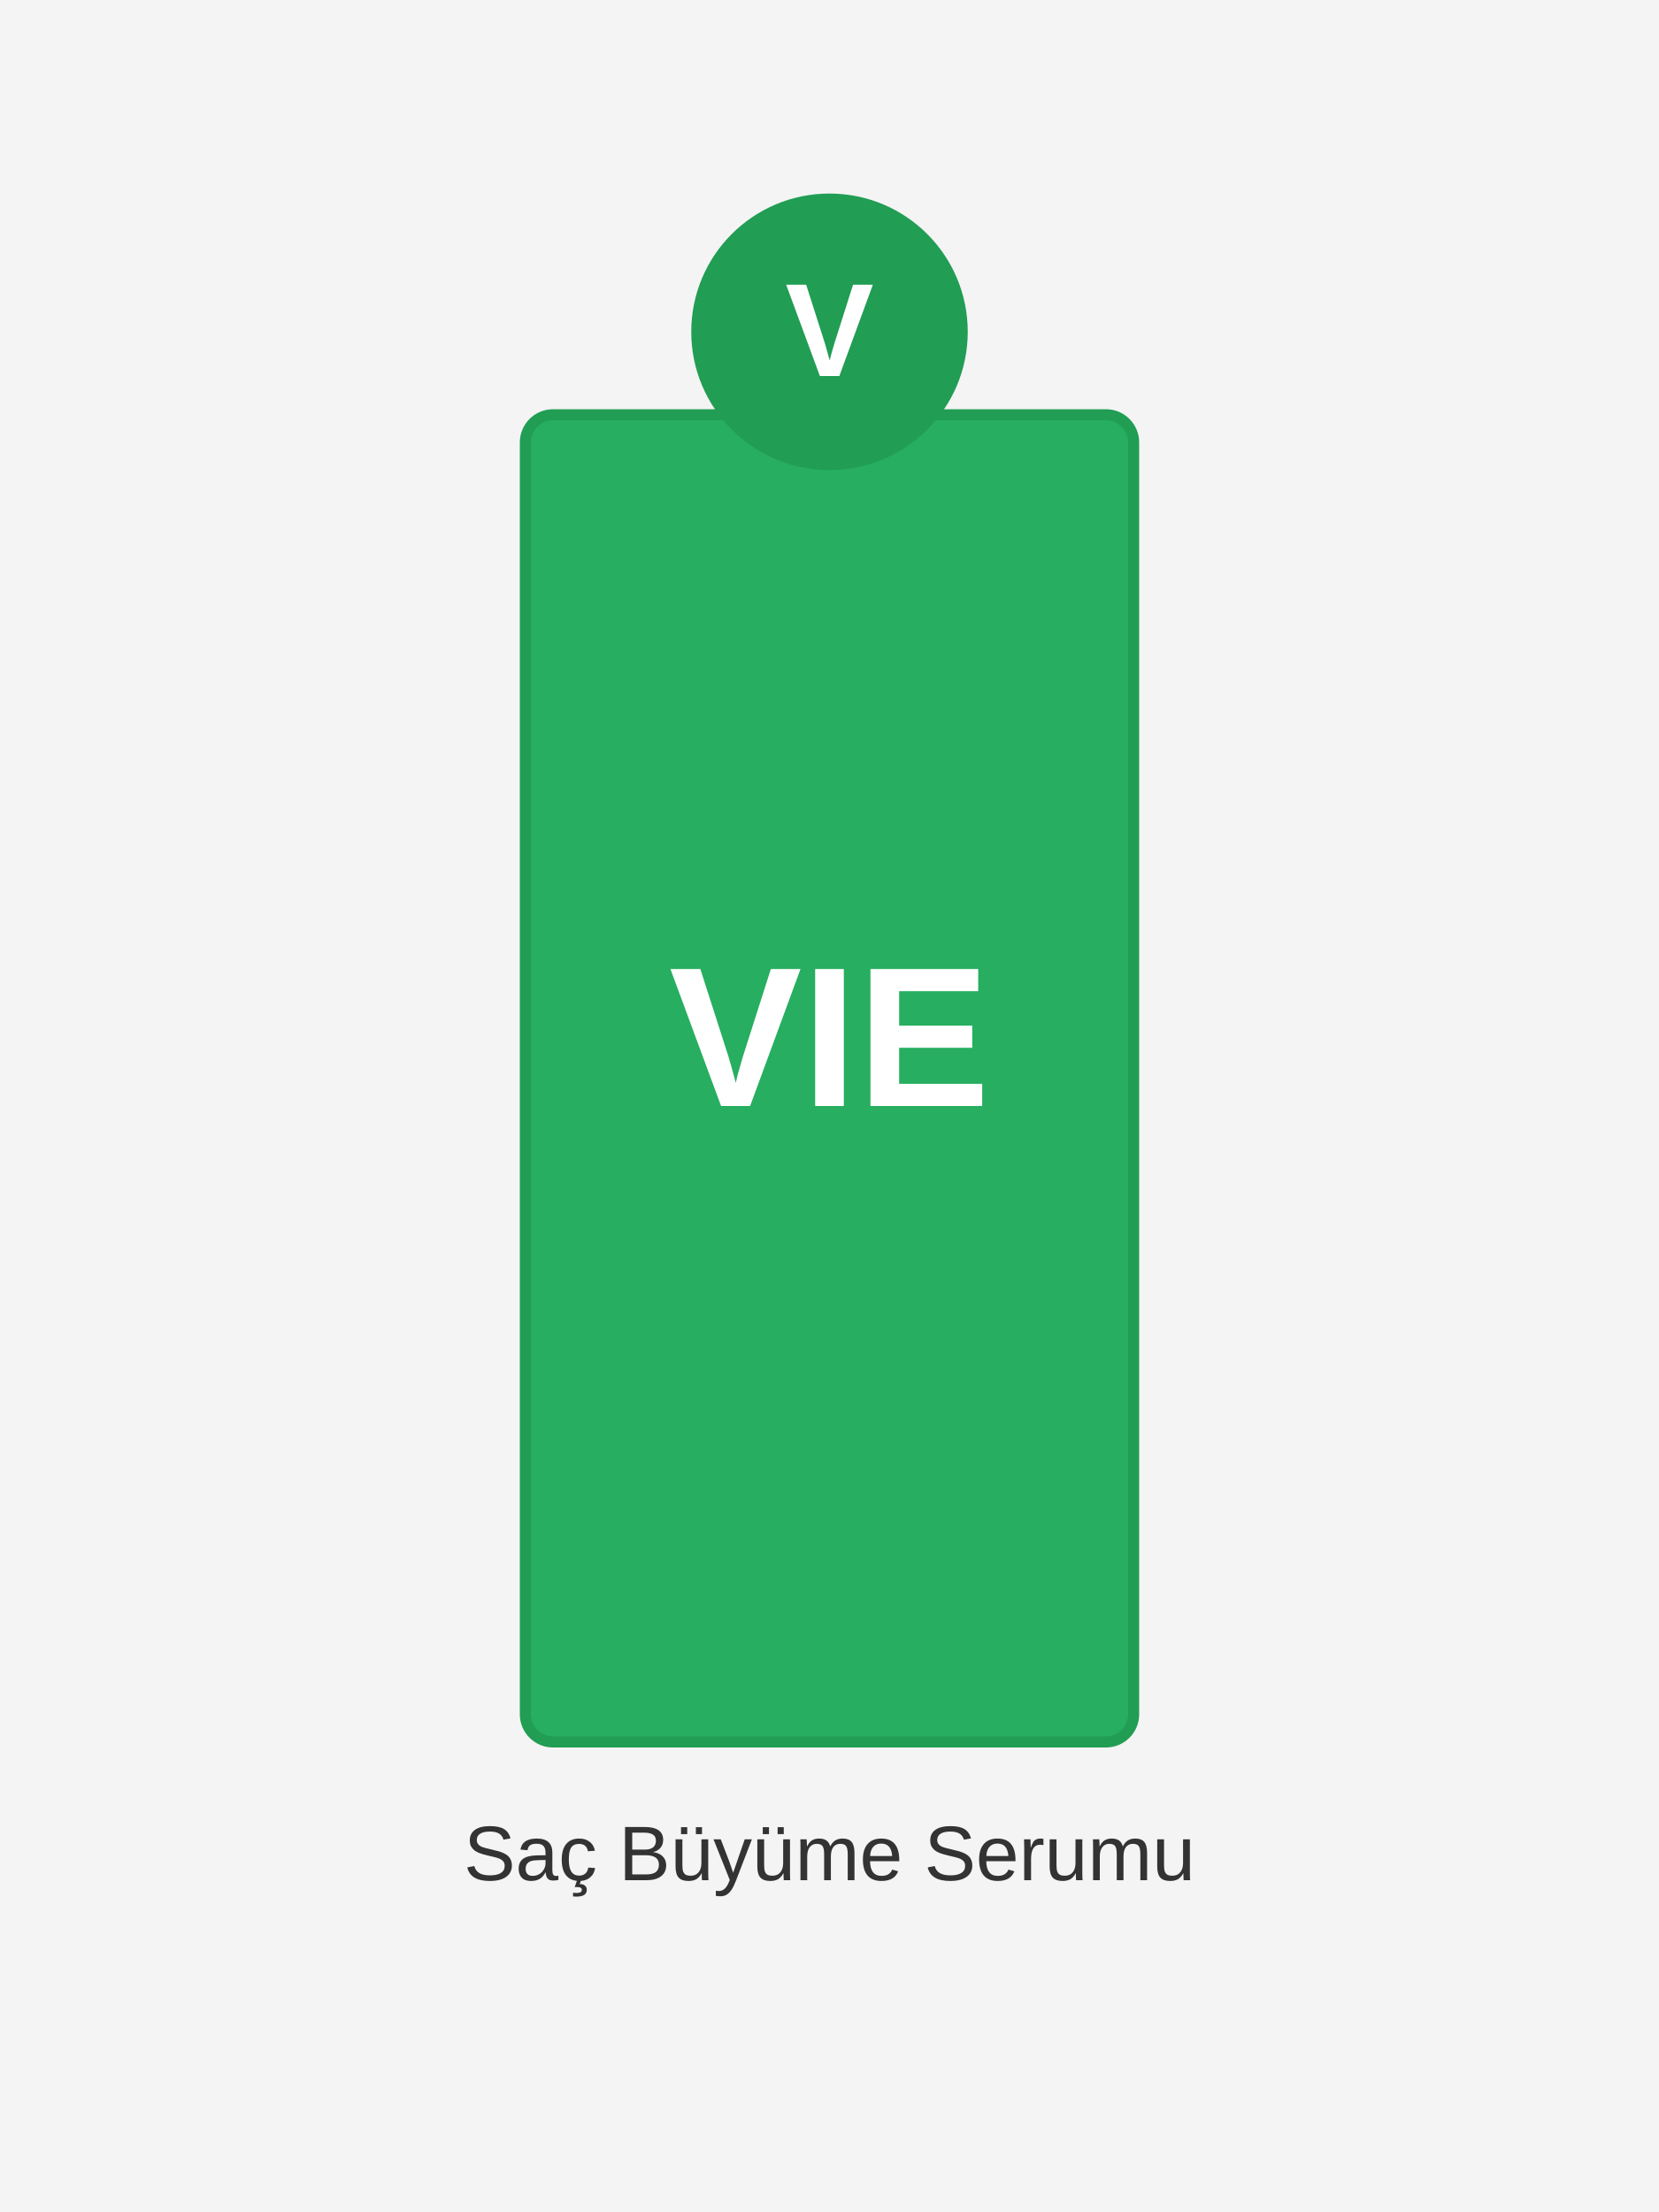
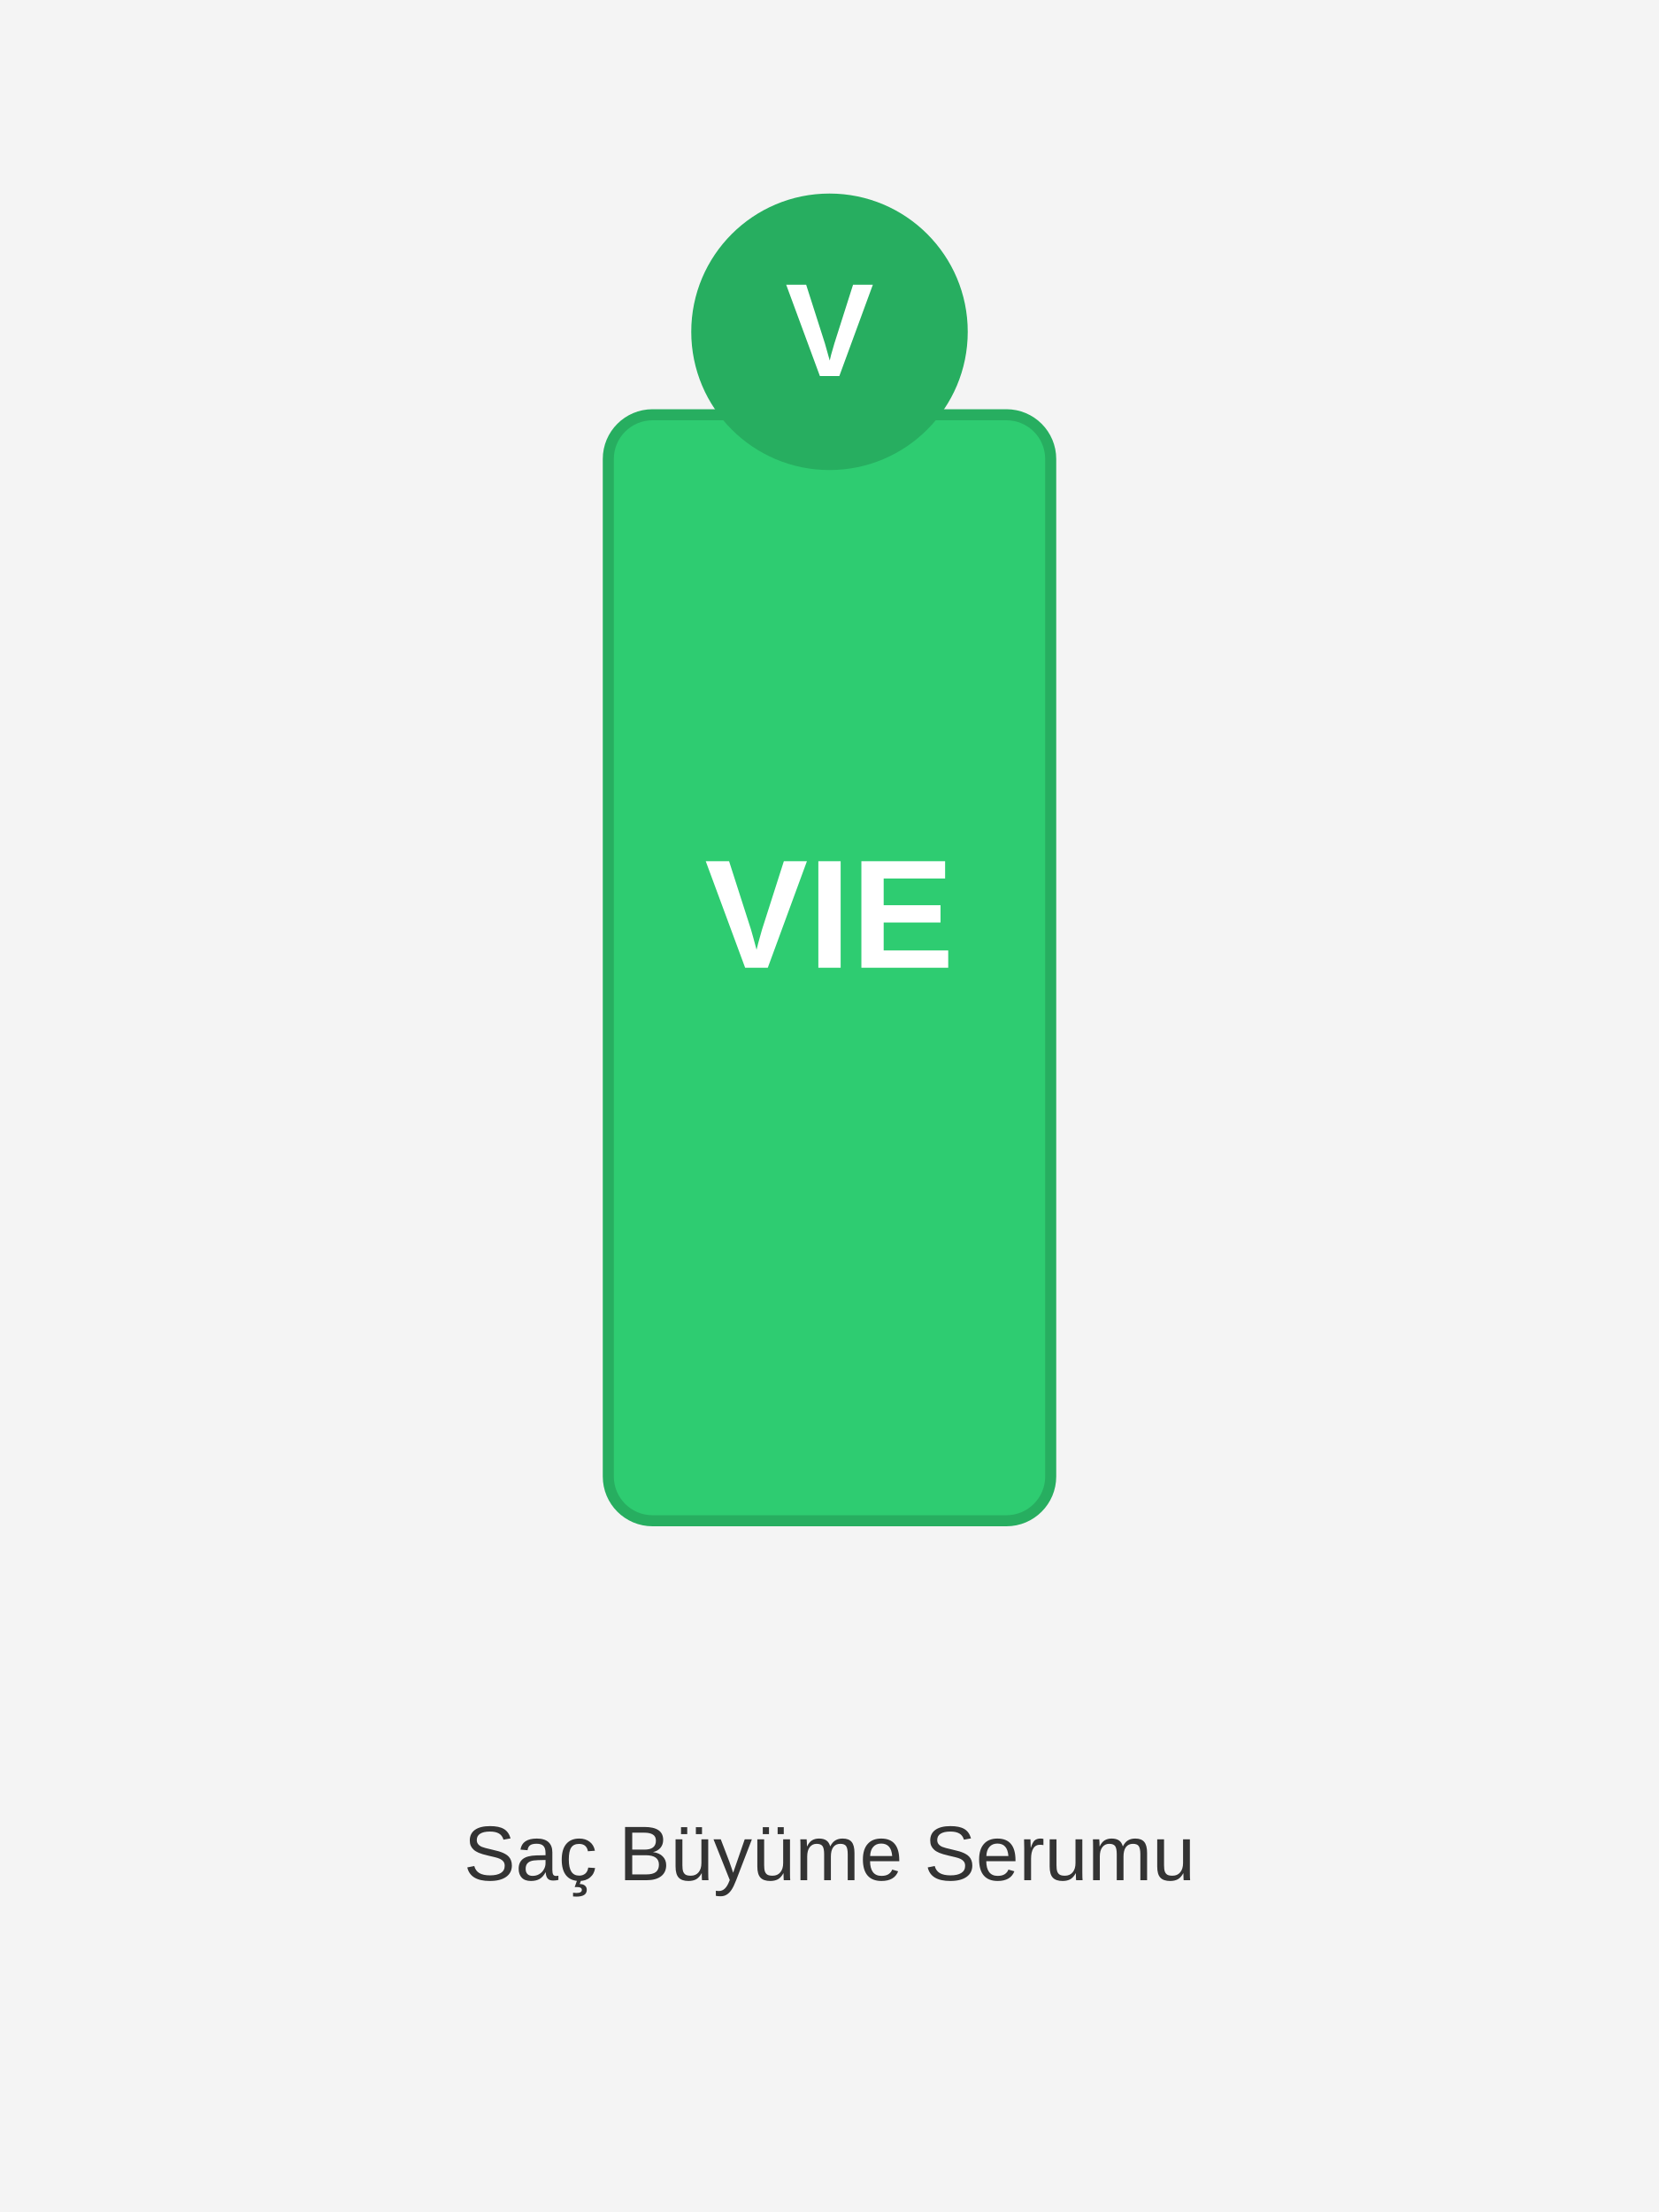
<svg xmlns="http://www.w3.org/2000/svg" width="300" height="400" viewBox="0 0 300 400">
  <rect x="0" y="0" width="300" height="400" fill="#f4f4f4" />
-   <rect x="95" y="75" width="110" height="240" rx="5" ry="5" fill="#27ae60" stroke="#219d54" stroke-width="2" />
-   <circle cx="150" cy="60" r="25" fill="#219d54" />
+   <rect x="110" y="75" width="80" height="200" rx="8" ry="8" fill="#2ecc71" stroke="#27ae60" stroke-width="2" />
+   <circle cx="150" cy="60" r="25" fill="#27ae60" />
  <text x="150" y="68" font-family="Arial" font-size="24" font-weight="bold" fill="white" text-anchor="middle">V</text>
  <text x="150" y="340" font-family="Arial" font-size="14" fill="#333" text-anchor="middle">Saç Büyüme Serumu</text>
-   <text x="150" y="200" font-family="Arial" font-size="36" font-weight="bold" fill="white" text-anchor="middle">VIE</text>
+   <text x="150" y="175" font-family="Arial" font-size="28" font-weight="bold" fill="white" text-anchor="middle">VIE</text>
</svg>
